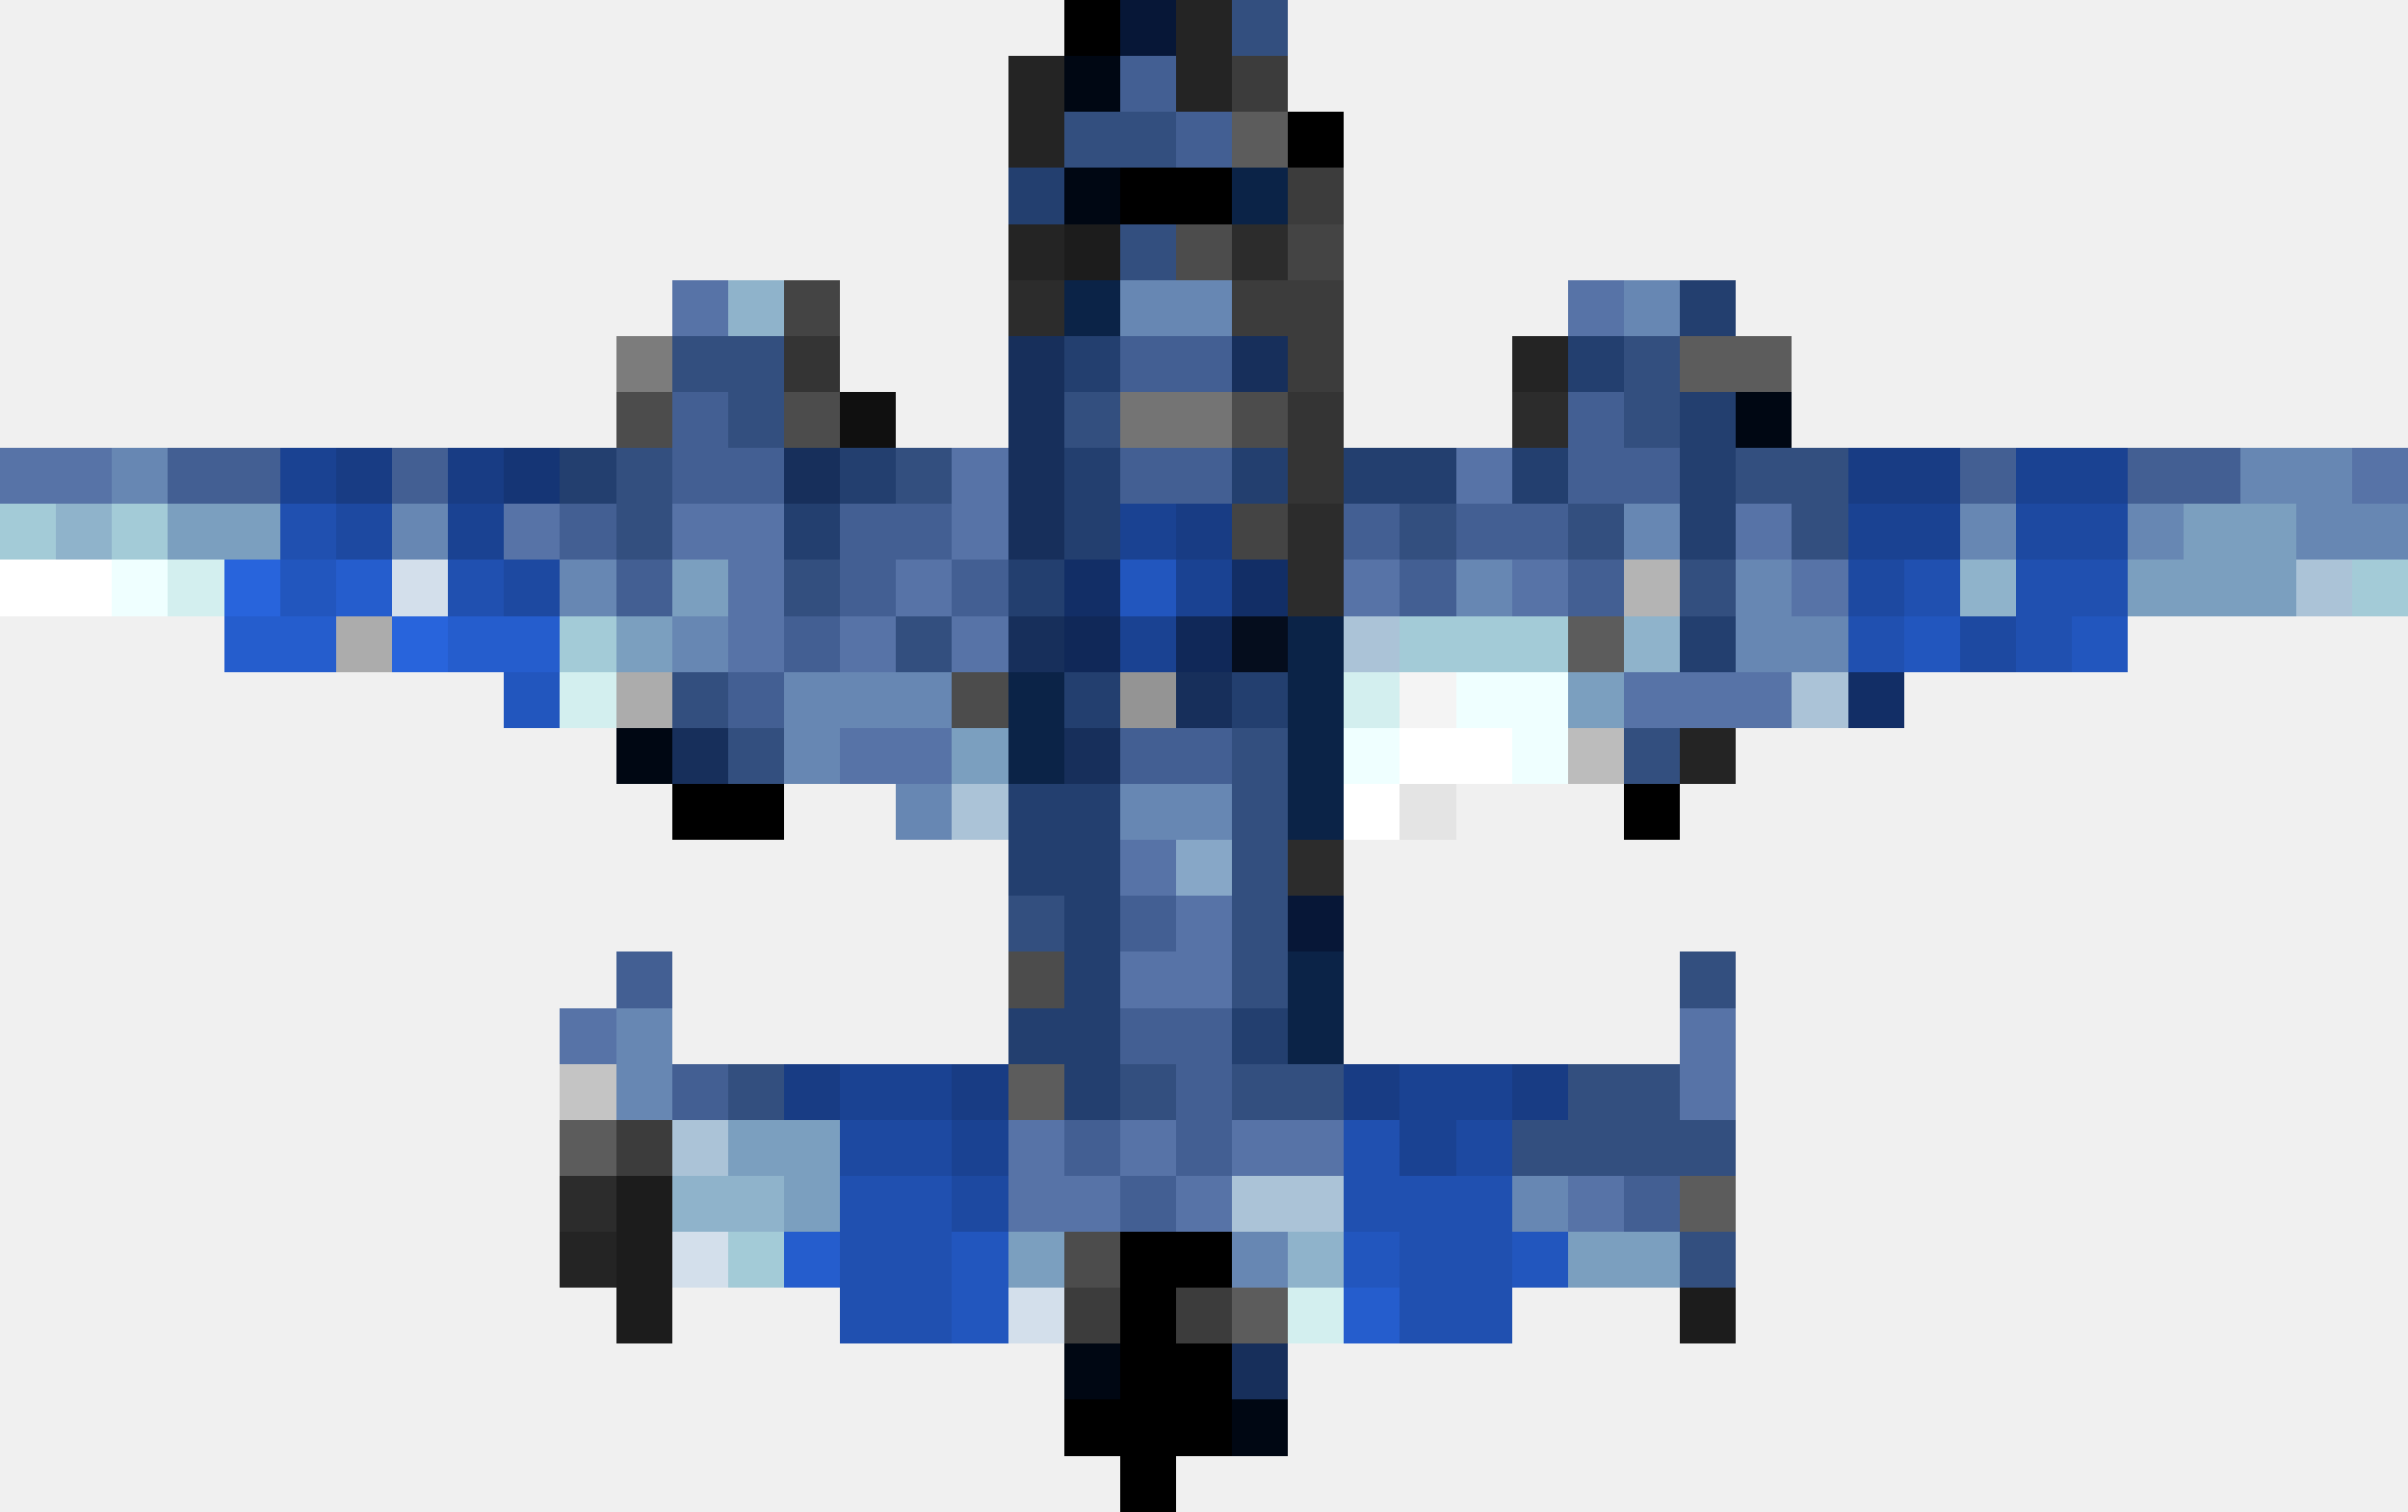
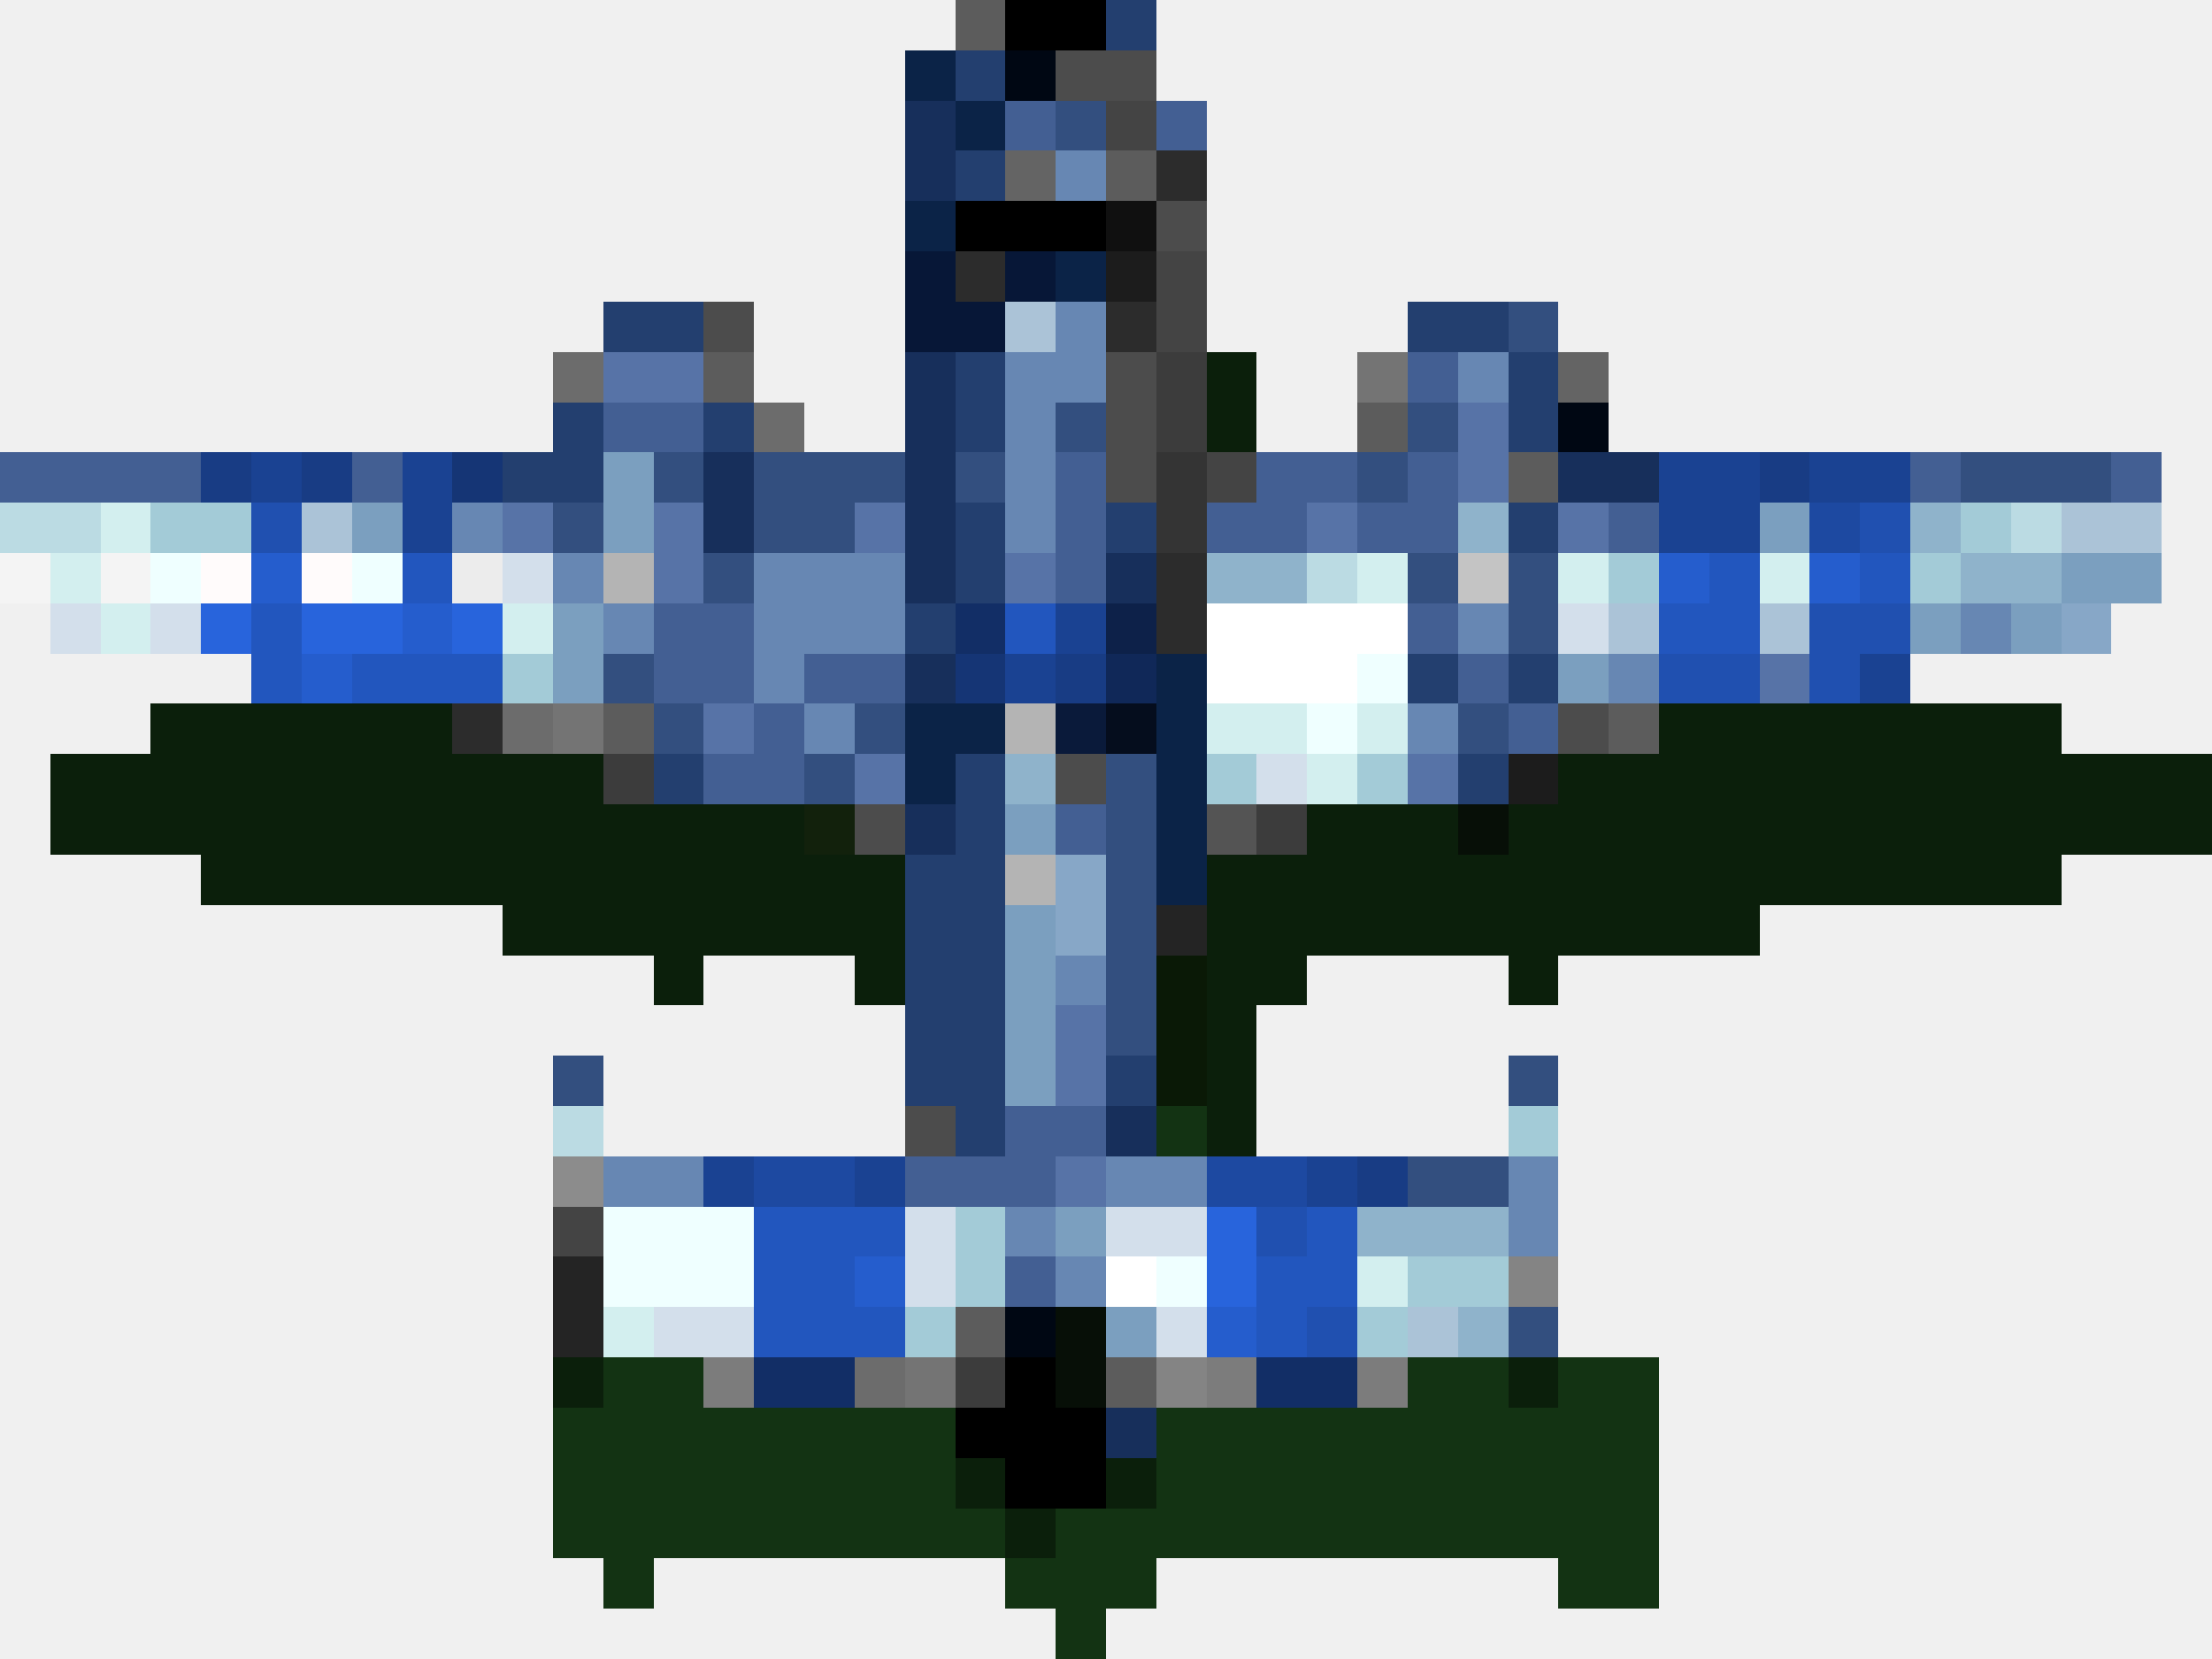
- <svg xmlns="http://www.w3.org/2000/svg" viewBox="0 0 43 27" width="43" height="27" shape-rendering="crispEdges">
-   <path fill="#000000" d="M19 0H20V1H19ZM23 2H24V3H23ZM21 3H22V4H21H20V3ZM13 14H14V15H13H12V14ZM29 14H30V15H29ZM20 25V24V23V22H21H22V23H21V24H22V25V26H21V27H20V26H19V25Z" />
-   <path fill="#071737" d="M20 0H21V1H20ZM23 16H24V17H23Z" />
-   <path fill="#242424" d="M21 0H22V1V2H21V1ZM18 1H19V2V3H18V2ZM18 4H19V5H18ZM27 6H28V7H27ZM30 13H31V14H30ZM10 22H11V23H10Z" />
-   <path fill="#334f7f" d="M22 0H23V1H22ZM19 2H20H21V3H20H19ZM20 4H21V5H20ZM12 6H13H14V7V8H13V7H12ZM29 6H30V7V8H29V7ZM19 7H20V8H19ZM11 8H12V9V10H11V9ZM16 8H17V9H16ZM33 9V10H32V9H31V8H32H33ZM25 9H26V10H25ZM28 9H29V10H28ZM14 10H15V11H14ZM30 10H31V11H30ZM16 11H17V12H16ZM12 12H13V13H12ZM13 13H14V14H13ZM23 15V16V17V18H22V17V16V15V14V13H23V14ZM29 13H30V14H29ZM18 16H19V17H18ZM30 17H31V18H30ZM13 19H14V20H13ZM20 19H21V20H20ZM22 19H23H24V20H23H22ZM29 21H28H27V20H28V19H29H30V20H31V21H30ZM30 22H31V23H30Z" />
-   <path fill="#000713" d="M19 1H20V2H19ZM19 3H20V4H19ZM31 7H32V8H31ZM11 13H12V14H11ZM19 24H20V25H19ZM22 25H23V26H22Z" />
-   <path fill="#435f93" d="M20 1H21V2H20ZM21 2H22V3H21ZM20 6H21H22V7H21H20ZM13 8H14V9H13H12V8V7H13ZM28 7H29V8H30V9H29H28V8ZM3 8H4H5V9H4H3ZM7 8H8V9H7ZM21 8H22V9H21H20V8ZM35 8H36V9H35ZM38 8H39H40V9H39H38ZM10 9H11V10H10ZM16 10V11H15V10V9H16H17V10ZM24 9H25V10H24ZM27 9H28V10H27H26V9ZM11 10H12V11H11ZM17 10H18V11H17ZM25 10H26V11H25ZM28 10H29V11H28ZM14 11H15V12H14ZM13 12H14V13H13ZM20 13H21H22V14H21H20ZM20 16H21V17H20ZM11 17H12V18H11ZM22 19V20V21H21V20V19H20V18H21H22ZM12 19H13V20H12ZM19 20H20V21H19ZM20 21H21V22H20ZM29 21H30V22H29Z" />
-   <path fill="#3c3c3c" d="M22 1H23V2H22ZM23 3H24V4H23ZM23 5H24V6V7H23V6H22V5ZM11 20H12V21H11ZM19 23H20V24H19ZM21 23H22V24H21Z" />
-   <path fill="#5c5c5c" d="M22 2H23V3H22ZM31 6H32V7H31H30V6ZM28 11H29V12H28ZM18 19H19V20H18ZM10 20H11V21H10ZM30 21H31V22H30ZM22 23H23V24H22Z" />
-   <path fill="#233f6f" d="M18 3H19V4H18ZM30 5H31V6H30ZM19 6H20V7H19ZM28 6H29V7H28ZM30 7H31V8V9V10H30V9V8ZM10 8H11V9H10ZM15 8H16V9H15ZM19 8H20V9V10H19V9ZM22 8H23V9H22ZM24 8H25H26V9H25H24ZM27 8H28V9H27ZM14 9H15V10H14ZM18 10H19V11H18ZM30 11H31V12H30ZM19 12H20V13H19ZM22 12H23V13H22ZM19 14H20V15V16V17V18V19V20H19V19H18V18H19V17V16H18V15V14ZM22 18H23V19H22Z" />
-   <path fill="#0b2347" d="M22 3H23V4H22ZM19 5H20V6H19ZM23 11H24V12V13V14V15H23V14V13V12ZM18 12H19V13V14H18V13ZM23 17H24V18V19H23V18Z" />
-   <path fill="#1c1c1c" d="M19 4H20V5H19ZM12 23V24H11V23V22V21H12V22ZM30 23H31V24H30Z" />
-   <path fill="#4c4c4c" d="M21 4H22V5H21ZM11 7H12V8H11ZM14 7H15V8H14ZM22 7H23V8H22ZM17 12H18V13H17ZM18 17H19V18H18ZM19 22H20V23H19Z" />
-   <path fill="#2c2c2c" d="M22 4H23V5H22ZM18 5H19V6H18ZM27 7H28V8H27ZM24 10V11H23V10V9H24ZM23 15H24V16H23ZM10 21H11V22H10Z" />
-   <path fill="#444444" d="M23 4H24V5H23ZM14 5H15V6H14ZM22 9H23V10H22Z" />
-   <path fill="#5773a7" d="M12 5H13V6H12ZM28 5H29V6H28ZM0 8H1H2V9H1H0ZM17 8H18V9V10H17V9ZM26 8H27V9H26ZM42 8H43V9H42ZM9 9H10V10H9ZM13 9H14V10V11V12H13V11V10H12V9ZM31 9H32V10H31ZM16 10H17V11H16ZM24 10H25V11H24ZM27 10H28V11H27ZM32 10H33V11H32ZM15 11H16V12H15ZM17 11H18V12H17ZM31 12H32V13H31H30H29V12H30ZM16 13H17V14H16H15V13ZM20 15H21V16H20ZM20 17H21V16H22V17V18H21H20ZM10 18H11V19H10ZM30 18H31V19V20H30V19ZM19 22H18V21V20H19V21H20V22ZM20 20H21V21H20ZM22 20H23H24V21H23H22ZM21 21H22V22H21ZM28 21H29V22H28Z" />
-   <path fill="#8fb3cb" d="M13 5H14V6H13ZM1 9H2V10H1ZM35 10H36V11H35ZM29 11H30V12H29ZM12 21H13H14V22H13H12ZM23 22H24V23H23Z" />
-   <path fill="#6787b3" d="M20 5H21H22V6H21H20ZM29 5H30V6H29ZM2 8H3V9H2ZM42 9H43V10H42H41V9H40V8H41H42ZM7 9H8V10H7ZM29 9H30V10H29ZM35 9H36V10H35ZM38 9H39V10H38ZM10 10H11V11H10ZM26 10H27V11H26ZM32 12H31V11V10H32V11H33V12ZM12 11H13V12H12ZM14 12H15H16H17V13H16H15V14H14V13ZM16 14H17V15H16ZM21 14H22V15H21H20V14ZM11 18H12V19V20H11V19ZM27 21H28V22H27ZM22 22H23V23H22Z" />
-   <path fill="#7c7c7c" d="M11 6H12V7H11Z" />
-   <path fill="#343434" d="M14 6H15V7H14ZM23 7H24V8V9H23V8Z" />
-   <path fill="#172f5b" d="M19 9V10H18V9V8V7V6H19V7V8ZM22 6H23V7H22ZM14 8H15V9H14ZM18 11H19V12H18ZM21 12H22V13H21ZM12 13H13V14H12ZM19 13H20V14H19ZM22 24H23V25H22Z" />
-   <path fill="#101010" d="M15 7H16V8H15Z" />
-   <path fill="#747474" d="M20 7H21H22V8H21H20Z" />
-   <path fill="#1a4292" d="M5 8H6V9H5ZM36 8H37H38V9H37H36ZM8 9H9V10H8ZM20 9H21V10H20ZM34 9H35V10H34H33V9ZM21 10H22V11H21ZM20 11H21V12H20ZM16 19H17V20H16H15V19ZM26 19H27V20H26V21H25V20V19ZM17 20H18V21H17Z" />
-   <path fill="#183c84" d="M6 8H7V9H6ZM8 8H9V9H8ZM33 8H34H35V9H34H33ZM21 9H22V10H21ZM14 19H15V20H14ZM17 19H18V20H17ZM24 19H25V20H24ZM27 19H28V20H27Z" />
-   <path fill="#153575" d="M9 8H10V9H9Z" />
-   <path fill="#a3cbd7" d="M0 9H1V10H0ZM2 9H3V10H2ZM42 10H43V11H42ZM10 11H11V12H10ZM25 11H26H27H28V12H27H26H25ZM13 22H14V23H13Z" />
-   <path fill="#7b9fbf" d="M4 9H5V10H4H3V9ZM38 10H39V9H40H41V10V11H40H39H38ZM12 10H13V11H12ZM11 11H12V12H11ZM28 12H29V13H28ZM17 13H18V14H17ZM13 20H14H15V21V22H14V21H13ZM18 22H19V23H18ZM28 22H29H30V23H29H28Z" />
-   <path fill="#2050b0" d="M5 9H6V10H5ZM8 10H9V11H8ZM34 10H35V11H34ZM37 11V12H36V11V10H37H38V11ZM33 11H34V12H33ZM26 21H27V22V23V24H26H25V23V22H24V21V20H25V21ZM15 21H16H17V22V23V24H16H15V23V22Z" />
-   <path fill="#1d49a1" d="M6 9H7V10H6ZM37 9H38V10H37H36V9ZM9 10H10V11H9ZM33 10H34V11H33ZM35 11H36V12H35ZM16 20H17V21H16H15V20ZM26 20H27V21H26ZM17 21H18V22H17Z" />
-   <path fill="#ffffff" d="M0 10H1H2V11H1H0ZM25 13H26H27V14H26H25ZM24 14H25V15H24Z" />
-   <path fill="#efffff" d="M2 10H3V11H2ZM28 13V14H27V13H26V12H27H28ZM24 13H25V14H24Z" />
-   <path fill="#d3efef" d="M3 10H4V11H3ZM10 12H11V13H10ZM24 12H25V13H24ZM23 23H24V24H23Z" />
-   <path fill="#2864dc" d="M4 10H5V11H4ZM7 11H8V12H7Z" />
-   <path fill="#2256be" d="M5 10H6V11H5ZM20 10H21V11H20ZM34 11H35V12H34ZM37 11H38V12H37ZM9 12H10V13H9ZM17 22H18V23V24H17V23ZM24 22H25V23H24ZM27 22H28V23H27Z" />
-   <path fill="#255dcd" d="M6 10H7V11H6ZM4 11H5H6V12H5H4ZM9 11H10V12H9H8V11ZM14 22H15V23H14ZM24 23H25V24H24Z" />
-   <path fill="#d3dfeb" d="M7 10H8V11H7ZM12 22H13V23H12ZM18 23H19V24H18Z" />
-   <path fill="#122e66" d="M19 10H20V11H19ZM22 10H23V11H22ZM33 12H34V13H33Z" />
-   <path fill="#b4b4b4" d="M29 10H30V11H29Z" />
-   <path fill="#abc3d7" d="M41 10H42V11H41ZM24 11H25V12H24ZM32 12H33V13H32ZM17 14H18V15H17ZM12 20H13V21H12ZM23 21H24V22H23H22V21Z" />
-   <path fill="#acacac" d="M6 11H7V12H6ZM11 12H12V13H11Z" />
-   <path fill="#102858" d="M19 11H20V12H19ZM21 11H22V12H21Z" />
-   <path fill="#050d1d" d="M22 11H23V12H22Z" />
-   <path fill="#949494" d="M20 12H21V13H20Z" />
-   <path fill="#f4f4f4" d="M25 12H26V13H25Z" />
-   <path fill="#bcbcbc" d="M28 13H29V14H28Z" />
-   <path fill="#e4e4e4" d="M25 14H26V15H25Z" />
-   <path fill="#87a7c7" d="M21 15H22V16H21Z" />
-   <path fill="#c4c4c4" d="M10 19H11V20H10Z" />
+ <svg xmlns="http://www.w3.org/2000/svg" viewBox="0 0 44 33" width="44" height="33" shape-rendering="crispEdges">
+   <path fill="#5c5c5c" d="M19 0H20V1H19ZM22 3H23V4H22ZM14 7H15V8H14ZM27 8H28V9H27ZM30 9H31V10H30ZM12 14H13V15H12ZM32 14H33V15H32ZM19 26H20V27H19ZM22 27H23V28H22Z" />
+   <path fill="#000000" d="M20 0H21H22V1H21H20ZM21 4H22V5H21H20H19V4H20ZM22 29V30H21H20V29H19V28H20V27H21V28H22Z" />
+   <path fill="#233f6f" d="M22 0H23V1H22ZM19 1H20V2H19ZM19 3H20V4H19ZM12 6H13H14V7H13H12ZM28 6H29H30V7H29H28ZM19 7H20V8V9H19V8ZM30 7H31V8V9H30V8ZM10 9H11V8H12V9V10H11H10ZM14 8H15V9H14ZM19 10H20V11V12H19V11ZM22 10H23V11H22ZM30 10H31V11H30ZM18 12H19V13H18ZM28 13H29V14H28ZM30 13H31V14H30ZM13 15H14V16H13ZM18 17H19V16V15H20V16V17V18V19V20V21V22V23H19V22H18V21V20V19V18ZM29 15H30V16H29ZM22 21H23V22H22Z" />
+   <path fill="#0b2347" d="M18 1H19V2H18ZM19 2H20V3H19ZM18 4H19V5H18ZM21 5H22V6H21ZM24 17V18H23V17V16V15V14V13H24V14V15V16ZM19 15V16H18V15V14H19H20V15Z" />
+   <path fill="#000713" d="M20 1H21V2H20ZM31 8H32V9H31ZM20 26H21V27H20Z" />
+   <path fill="#4c4c4c" d="M22 1H23V2H22H21V1ZM23 4H24V5H23ZM14 6H15V7H14ZM22 7H23V8V9V10H22V9V8ZM31 14H32V15H31ZM21 15H22V16H21ZM17 16H18V17H17ZM18 22H19V23H18Z" />
+   <path fill="#172f5b" d="M18 2H19V3V4H18V3ZM18 7H19V8V9V10V11V12H18V11V10V9V8ZM14 9H15V10V11H14V10ZM32 9H33V10H32H31V9ZM22 11H23V12H22ZM18 13H19V14H18ZM18 16H19V17H18ZM22 22H23V23H22ZM22 28H23V29H22Z" />
+   <path fill="#435f93" d="M20 2H21V3H20ZM23 2H24V3H23ZM28 7H29V8H28ZM13 8H14V9H13H12V8ZM2 9H3H4V10H3H2H1H0V9H1ZM7 9H8V10H7ZM21 9H22V10V11V12H21V11V10ZM24 10H25V9H26H27V10H26V11H25H24ZM27 10H28V9H29V10V11H28H27ZM38 9H39V10H38ZM42 9H43V10H42ZM32 10H33V11H32ZM14 12H15V13V14H14H13V13V12ZM28 12H29V13H28ZM16 13H17H18V14H17H16ZM29 13H30V14H29ZM14 15H15V14H16V15V16H15H14ZM30 14H31V15H30ZM21 16H22V17H21ZM18 23H19H20V22H21H22V23H21V24H20H19H18ZM20 25H21V26H20Z" />
+   <path fill="#334f7f" d="M21 2H22V3H21ZM30 6H31V7H30ZM21 8H22V9H21ZM28 8H29V9H28ZM13 9H14V10H13ZM17 10V11H16H15V10V9H16H17H18V10ZM19 9H20V10H19ZM27 9H28V10H27ZM40 9H41H42V10H41H40H39V9ZM11 10H12V11H11ZM14 11H15V12H14ZM28 11H29V12H28ZM30 11H31V12V13H30V12ZM12 13H13V14H12ZM13 14H14V15H13ZM17 14H18V15H17ZM29 14H30V15H29ZM16 15H17V16H16ZM23 18V19V20V21H22V20V19V18V17V16V15H23V16V17ZM11 21H12V22H11ZM30 21H31V22H30ZM28 23H29H30V24H29H28ZM30 26H31V27H30Z" />
+   <path fill="#444444" d="M22 2H23V3H22ZM23 5H24V6V7H23V6ZM24 9H25V10H24ZM11 24H12V25H11Z" />
+   <path fill="#646464" d="M20 3H21V4H20ZM31 7H32V8H31Z" />
+   <path fill="#6787b3" d="M21 3H22V4H21ZM21 8V9V10V11H20V10V9V8V7H21V6H22V7V8ZM29 7H30V8H29ZM9 10H10V11H9ZM11 11H12V12H11ZM15 11H16H17H18V12V13H17H16V14H15V13V12ZM12 12H13V13H12ZM29 12H30V13H29ZM39 12H40V13H39ZM32 13H33V14H32ZM16 14H17V15H16ZM28 14H29V15H28ZM21 19H22V20H21ZM12 23H13H14V24H13H12ZM23 23H24V24H23H22V23ZM31 24V25H30V24V23H31ZM20 24H21V25H20ZM21 25H22V26H21Z" />
+   <path fill="#2c2c2c" d="M23 3H24V4H23ZM19 5H20V6H19ZM22 6H23V7H22ZM23 11H24V12V13H23V12ZM9 14H10V15H9Z" />
+   <path fill="#101010" d="M22 4H23V5H22Z" />
+   <path fill="#071737" d="M18 5H19V6H20V7H19H18V6ZM20 5H21V6H20Z" />
+   <path fill="#1c1c1c" d="M22 5H23V6H22ZM30 15H31V16H30Z" />
+   <path fill="#abc3d7" d="M20 6H21V7H20ZM6 10H7V11H6ZM42 10H43V11H42H41V10ZM32 12H33V13H32ZM35 12H36V13H35ZM28 26H29V27H28Z" />
+   <path fill="#6c6c6c" d="M11 7H12V8H11ZM15 8H16V9H15ZM10 14H11V15H10ZM17 27H18V28H17Z" />
+   <path fill="#5773a7" d="M12 7H13H14V8H13H12ZM30 9V10H29V9V8H30ZM10 10H11V11H10ZM13 10H14V11V12H13V11ZM17 10H18V11H17ZM26 10H27V11H26ZM31 10H32V11H31ZM20 11H21V12H20ZM35 13H36V14H35ZM14 14H15V15H14ZM17 15H18V16H17ZM28 15H29V16H28ZM21 20H22V21V22H21V21ZM21 23H22V24H21Z" />
+   <path fill="#3c3c3c" d="M23 7H24V8V9H23V8ZM12 15H13V16H12ZM25 16H26V17H25ZM19 27H20V28H19Z" />
+   <path fill="#0b1f0b" d="M25 8V9H24V8V7H25ZM8 18H7H6H5H4V17H3H2H1V16V15H2H3V14H4H5H6H7H8H9V15H10H11H12V16H13H14H15H16V17H17H18V18V19V20H17V19H16H15H14V20H13V19H12H11H10V18H9ZM40 14H41V15H42H43H44V16V17H43H42H41V18H40H39H38H37H36H35V19H34H33H32H31V20H30V19H29H28H27H26V20H25V21V22V23H24V22V21V20V19V18V17H25H26V16H27H28H29V17H30V16H31V15H32H33V14H34H35H36H37H38H39ZM11 27H12V28H11ZM30 27H31V28H30ZM19 29H20V30H19ZM22 29H23V30H22ZM20 30H21V31H20Z" />
+   <path fill="#747474" d="M27 7H28V8H27ZM11 14H12V15H11ZM18 27H19V28H18Z" />
+   <path fill="#183c84" d="M4 9H5V10H4ZM6 9H7V10H6ZM35 9H36V10H35ZM21 13H22V14H21ZM27 23H28V24H27Z" />
+   <path fill="#1a4292" d="M5 9H6V10H5ZM8 9H9V10V11H8V10ZM34 9H35V10V11H34H33V10V9ZM37 9H38V10H37H36V9ZM21 12H22V13H21ZM20 13H21V14H20ZM37 13H38V14H37ZM14 23H15V24H14ZM17 23H18V24H17ZM26 23H27V24H26Z" />
+   <path fill="#153575" d="M9 9H10V10H9ZM19 13H20V14H19Z" />
+   <path fill="#7b9fbf" d="M13 10V11H12V10V9H13ZM7 10H8V11H7ZM35 10H36V11H35ZM42 11H43V12H42H41V11ZM11 12H12V13V14H11V13ZM38 12H39V13H38ZM40 12H41V13H40ZM31 13H32V14H31ZM20 16H21V17H20ZM20 18H21V19V20V21V22H20V21V20V19ZM21 24H22V25H21ZM22 26H23V27H22Z" />
+   <path fill="#343434" d="M24 10V11H23V10V9H24Z" />
+   <path fill="#bbdbe3" d="M0 10H1H2V11H1H0ZM40 10H41V11H40ZM26 11H27V12H26ZM11 22H12V23H11Z" />
+   <path fill="#d3efef" d="M2 10H3V11H2ZM1 11H2V12H1ZM27 11H28V12H27ZM31 11H32V12H31ZM35 11H36V12H35ZM2 12H3V13H2ZM10 12H11V13H10ZM24 14H25H26V15H25H24ZM27 14H28V15H27ZM26 15H27V16H26ZM27 25H28V26H27ZM12 26H13V27H12Z" />
+   <path fill="#a3cbd7" d="M4 10H5V11H4H3V10ZM39 10H40V11H39ZM32 11H33V12H32ZM38 11H39V12H38ZM10 13H11V14H10ZM24 15H25V16H24ZM27 15H28V16H27ZM30 22H31V23H30ZM19 24H20V25V26H19V25ZM29 25H30V26H29H28V25ZM18 26H19V27H18ZM27 26H28V27H27Z" />
+   <path fill="#2050b0" d="M5 10H6V11H5ZM37 10H38V11H37ZM36 12H37H38V13H37V14H36V13ZM33 13H34H35V14H34H33ZM25 24H26V25H25ZM26 26H27V27H26Z" />
+   <path fill="#8fb3cb" d="M29 10H30V11H29ZM38 10H39V11H38ZM25 11H26V12H25H24V11ZM39 11H40H41V12H40H39ZM20 15H21V16H20ZM28 24H29H30V25H29H28H27V24ZM29 26H30V27H29Z" />
+   <path fill="#1d49a1" d="M36 10H37V11H36ZM15 23H16H17V24H16H15ZM25 23H26V24H25H24V23Z" />
+   <path fill="#f4f4f4" d="M0 11H1V12H0ZM2 11H3V12H2Z" />
+   <path fill="#efffff" d="M3 11H4V12H3ZM7 11H8V12H7ZM27 13H28V14H27ZM26 14H27V15H26ZM14 24H15V25V26H14H13H12V25V24H13ZM23 25H24V26H23Z" />
+   <path fill="#fffbfb" d="M4 11H5V12H4ZM6 11H7V12H6Z" />
+   <path fill="#255dcd" d="M5 11H6V12H5ZM33 11H34V12H33ZM36 11H37V12H36ZM8 12H9V13H8ZM6 13H7V14H6ZM17 25H18V26H17ZM24 26H25V27H24Z" />
+   <path fill="#2256be" d="M8 11H9V12H8ZM33 12H34V11H35V12V13H34H33ZM37 11H38V12H37ZM5 12H6V13V14H5V13ZM20 12H21V13H20ZM8 13H9H10V14H9H8H7V13ZM17 27H16H15V26V25V24H16H17H18V25H17V26H18V27ZM26 26V27H25V26V25H26V24H27V25V26Z" />
+   <path fill="#ececec" d="M9 11H10V12H9Z" />
+   <path fill="#d3dfeb" d="M10 11H11V12H10ZM1 12H2V13H1ZM3 12H4V13H3ZM31 12H32V13H31ZM25 15H26V16H25ZM18 24H19V25V26H18V25ZM22 24H23H24V25H23H22ZM13 26H14H15V27H14H13ZM23 26H24V27H23Z" />
+   <path fill="#b4b4b4" d="M12 11H13V12H12ZM20 14H21V15H20ZM20 17H21V18H20Z" />
+   <path fill="#c4c4c4" d="M29 11H30V12H29Z" />
+   <path fill="#2864dc" d="M4 12H5V13H4ZM6 12H7H8V13H7H6ZM9 12H10V13H9ZM25 25V26H24V25V24H25Z" />
+   <path fill="#122e66" d="M19 12H20V13H19ZM15 27H16H17V28H16H15ZM26 27H27V28H26H25V27Z" />
+   <path fill="#0d2149" d="M22 12H23V13H22Z" />
+   <path fill="#ffffff" d="M26 14H25H24V13V12H25H26H27H28V13H27V14ZM22 25H23V26H22Z" />
+   <path fill="#87a7c7" d="M41 12H42V13H41ZM21 17H22V18V19H21V18Z" />
+   <path fill="#102858" d="M22 13H23V14H22Z" />
+   <path fill="#0a1a3a" d="M21 14H22V15H21Z" />
+   <path fill="#050d1d" d="M22 14H23V15H22Z" />
+   <path fill="#12210c" d="M16 16H17V17H16Z" />
+   <path fill="#545454" d="M24 16H25V17H24Z" />
+   <path fill="#070f07" d="M29 16H30V17H29ZM21 26H22V27V28H21V27Z" />
+   <path fill="#242424" d="M23 18H24V19H23ZM11 25H12V26V27H11V26Z" />
+   <path fill="#0a1906" d="M24 21V22H23V21V20V19H24V20Z" />
+   <path fill="#133313" d="M23 22H24V23H23ZM14 31H13V32H12V31H11V30V29V28H12V27H13H14V28H15H16H17H18H19V29V30H20V31H19H18H17H16H15ZM25 31H24H23V32H22V33H21V32H20V31H21V30H22H23V29V28H24H25H26H27H28V27H29H30V28H31V27H32H33V28V29V30V31V32H32H31V31H30H29H28H27H26Z" />
+   <path fill="#8c8c8c" d="M11 23H12V24H11Z" />
+   <path fill="#848484" d="M30 25H31V26H30ZM23 27H24V28H23Z" />
+   <path fill="#7c7c7c" d="M14 27H15V28H14ZM24 27H25V28H24ZM27 27H28V28H27Z" />
</svg>
